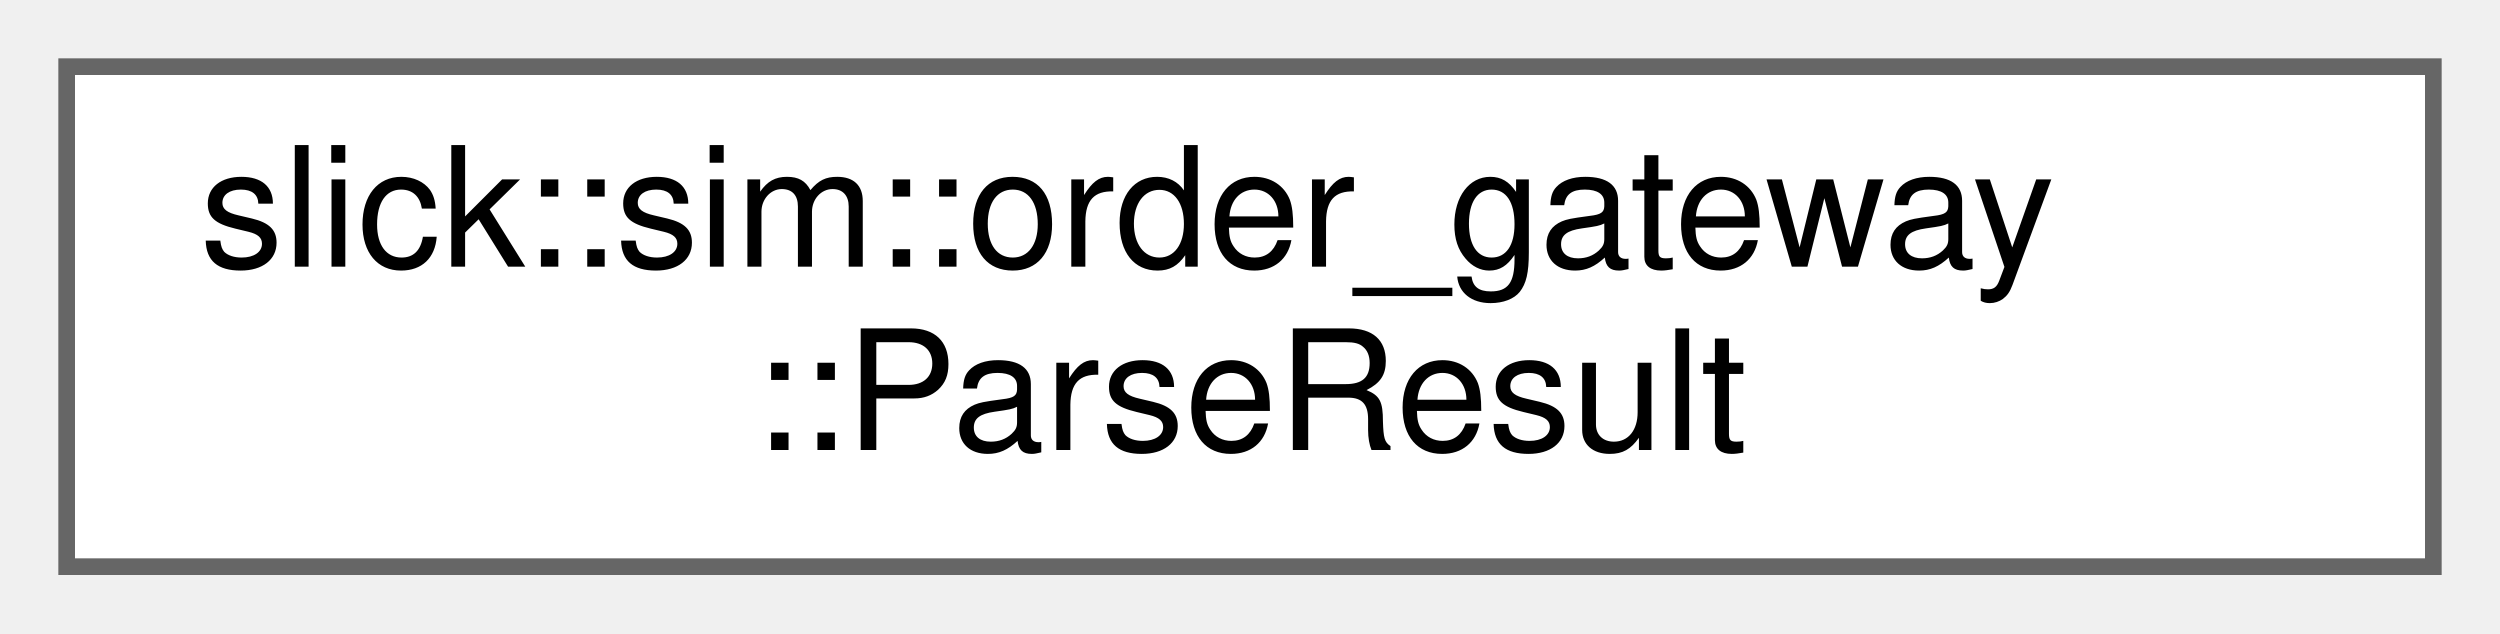
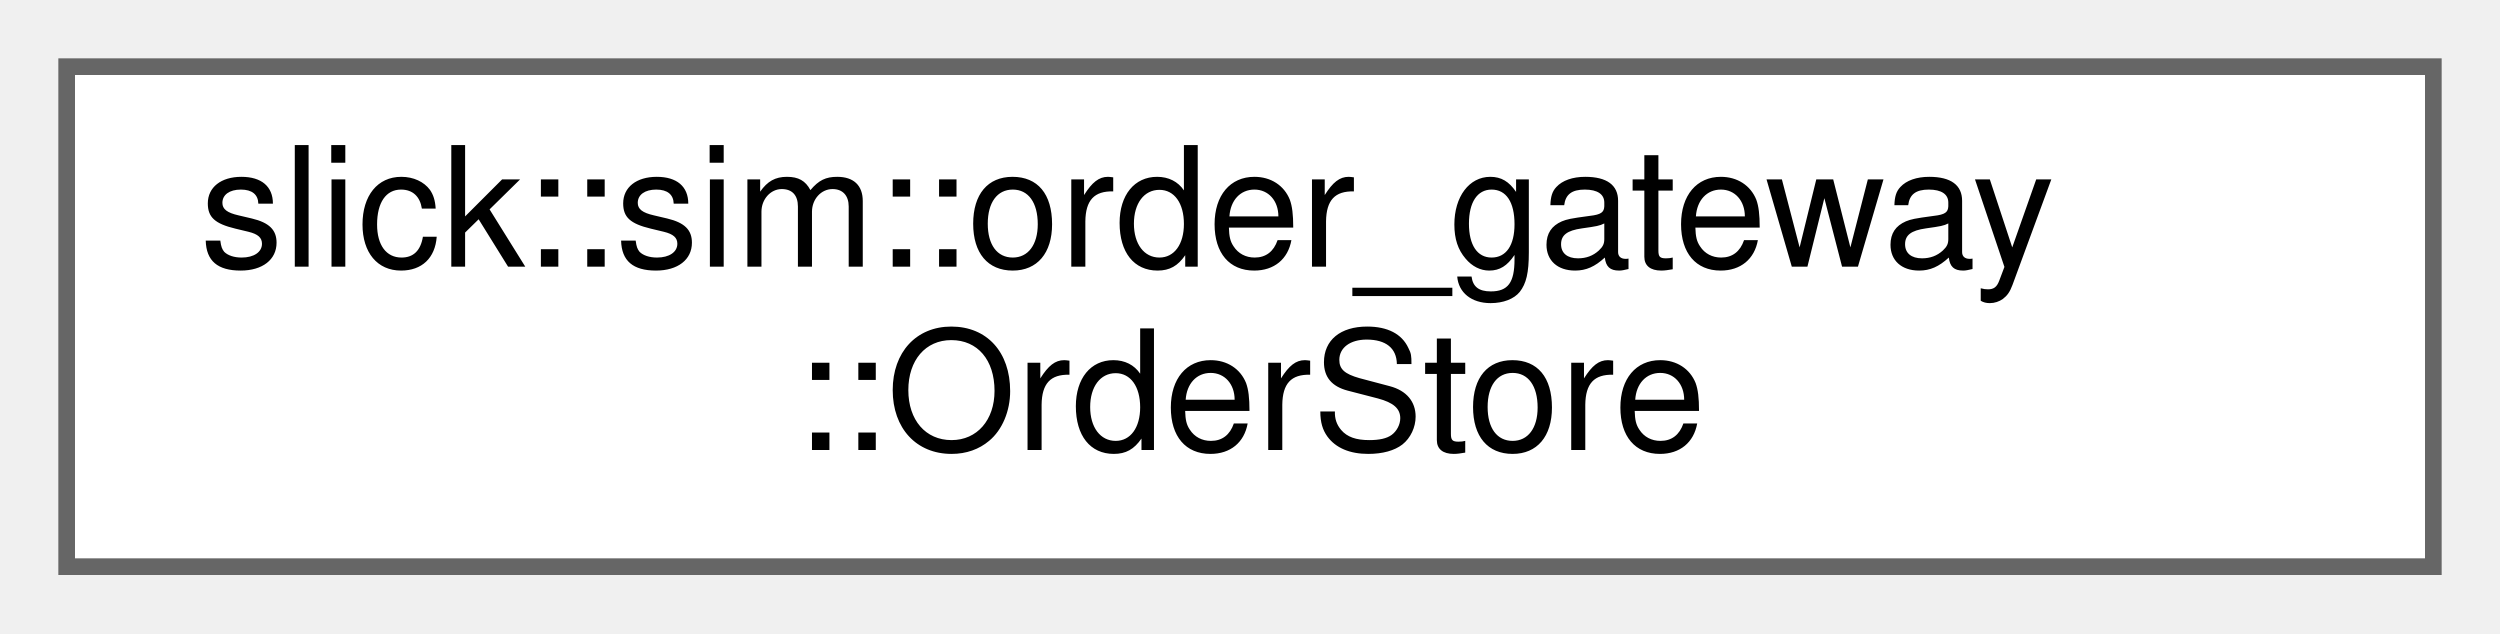
<svg xmlns="http://www.w3.org/2000/svg" xmlns:xlink="http://www.w3.org/1999/xlink" width="150pt" height="38pt" viewBox="0.00 0.00 150.00 38.00">
  <g id="graph0" class="graph" transform="scale(1 1) rotate(0) translate(4 34)">
    <g id="Node000000" class="node">
      <g id="a_Node000000">
-         <a xlink:href="structslick_1_1sim_1_1order__gateway_1_1ParseResult.html" target="_top" xlink:title=" ">
+         <a xlink:href="classslick_1_1sim_1_1order__gateway_1_1OrderStore.html" target="_top" xlink:title="A gateway-side view of the orders the simulator has reported on.">
          <polygon fill="white" stroke="#666666" points="142,-30 0,-30 0,0 142,0 142,-30" />
          <text text-anchor="start" x="8" y="-18" font-family="Helvetica,sans-Serif" font-size="10.00">slick::sim::order_gateway</text>
-           <text text-anchor="middle" x="71" y="-7" font-family="Helvetica,sans-Serif" font-size="10.00">::ParseResult</text>
+           <text text-anchor="middle" x="71" y="-7" font-family="Helvetica,sans-Serif" font-size="10.00">::OrderStore</text>
        </a>
      </g>
    </g>
  </g>
</svg>
